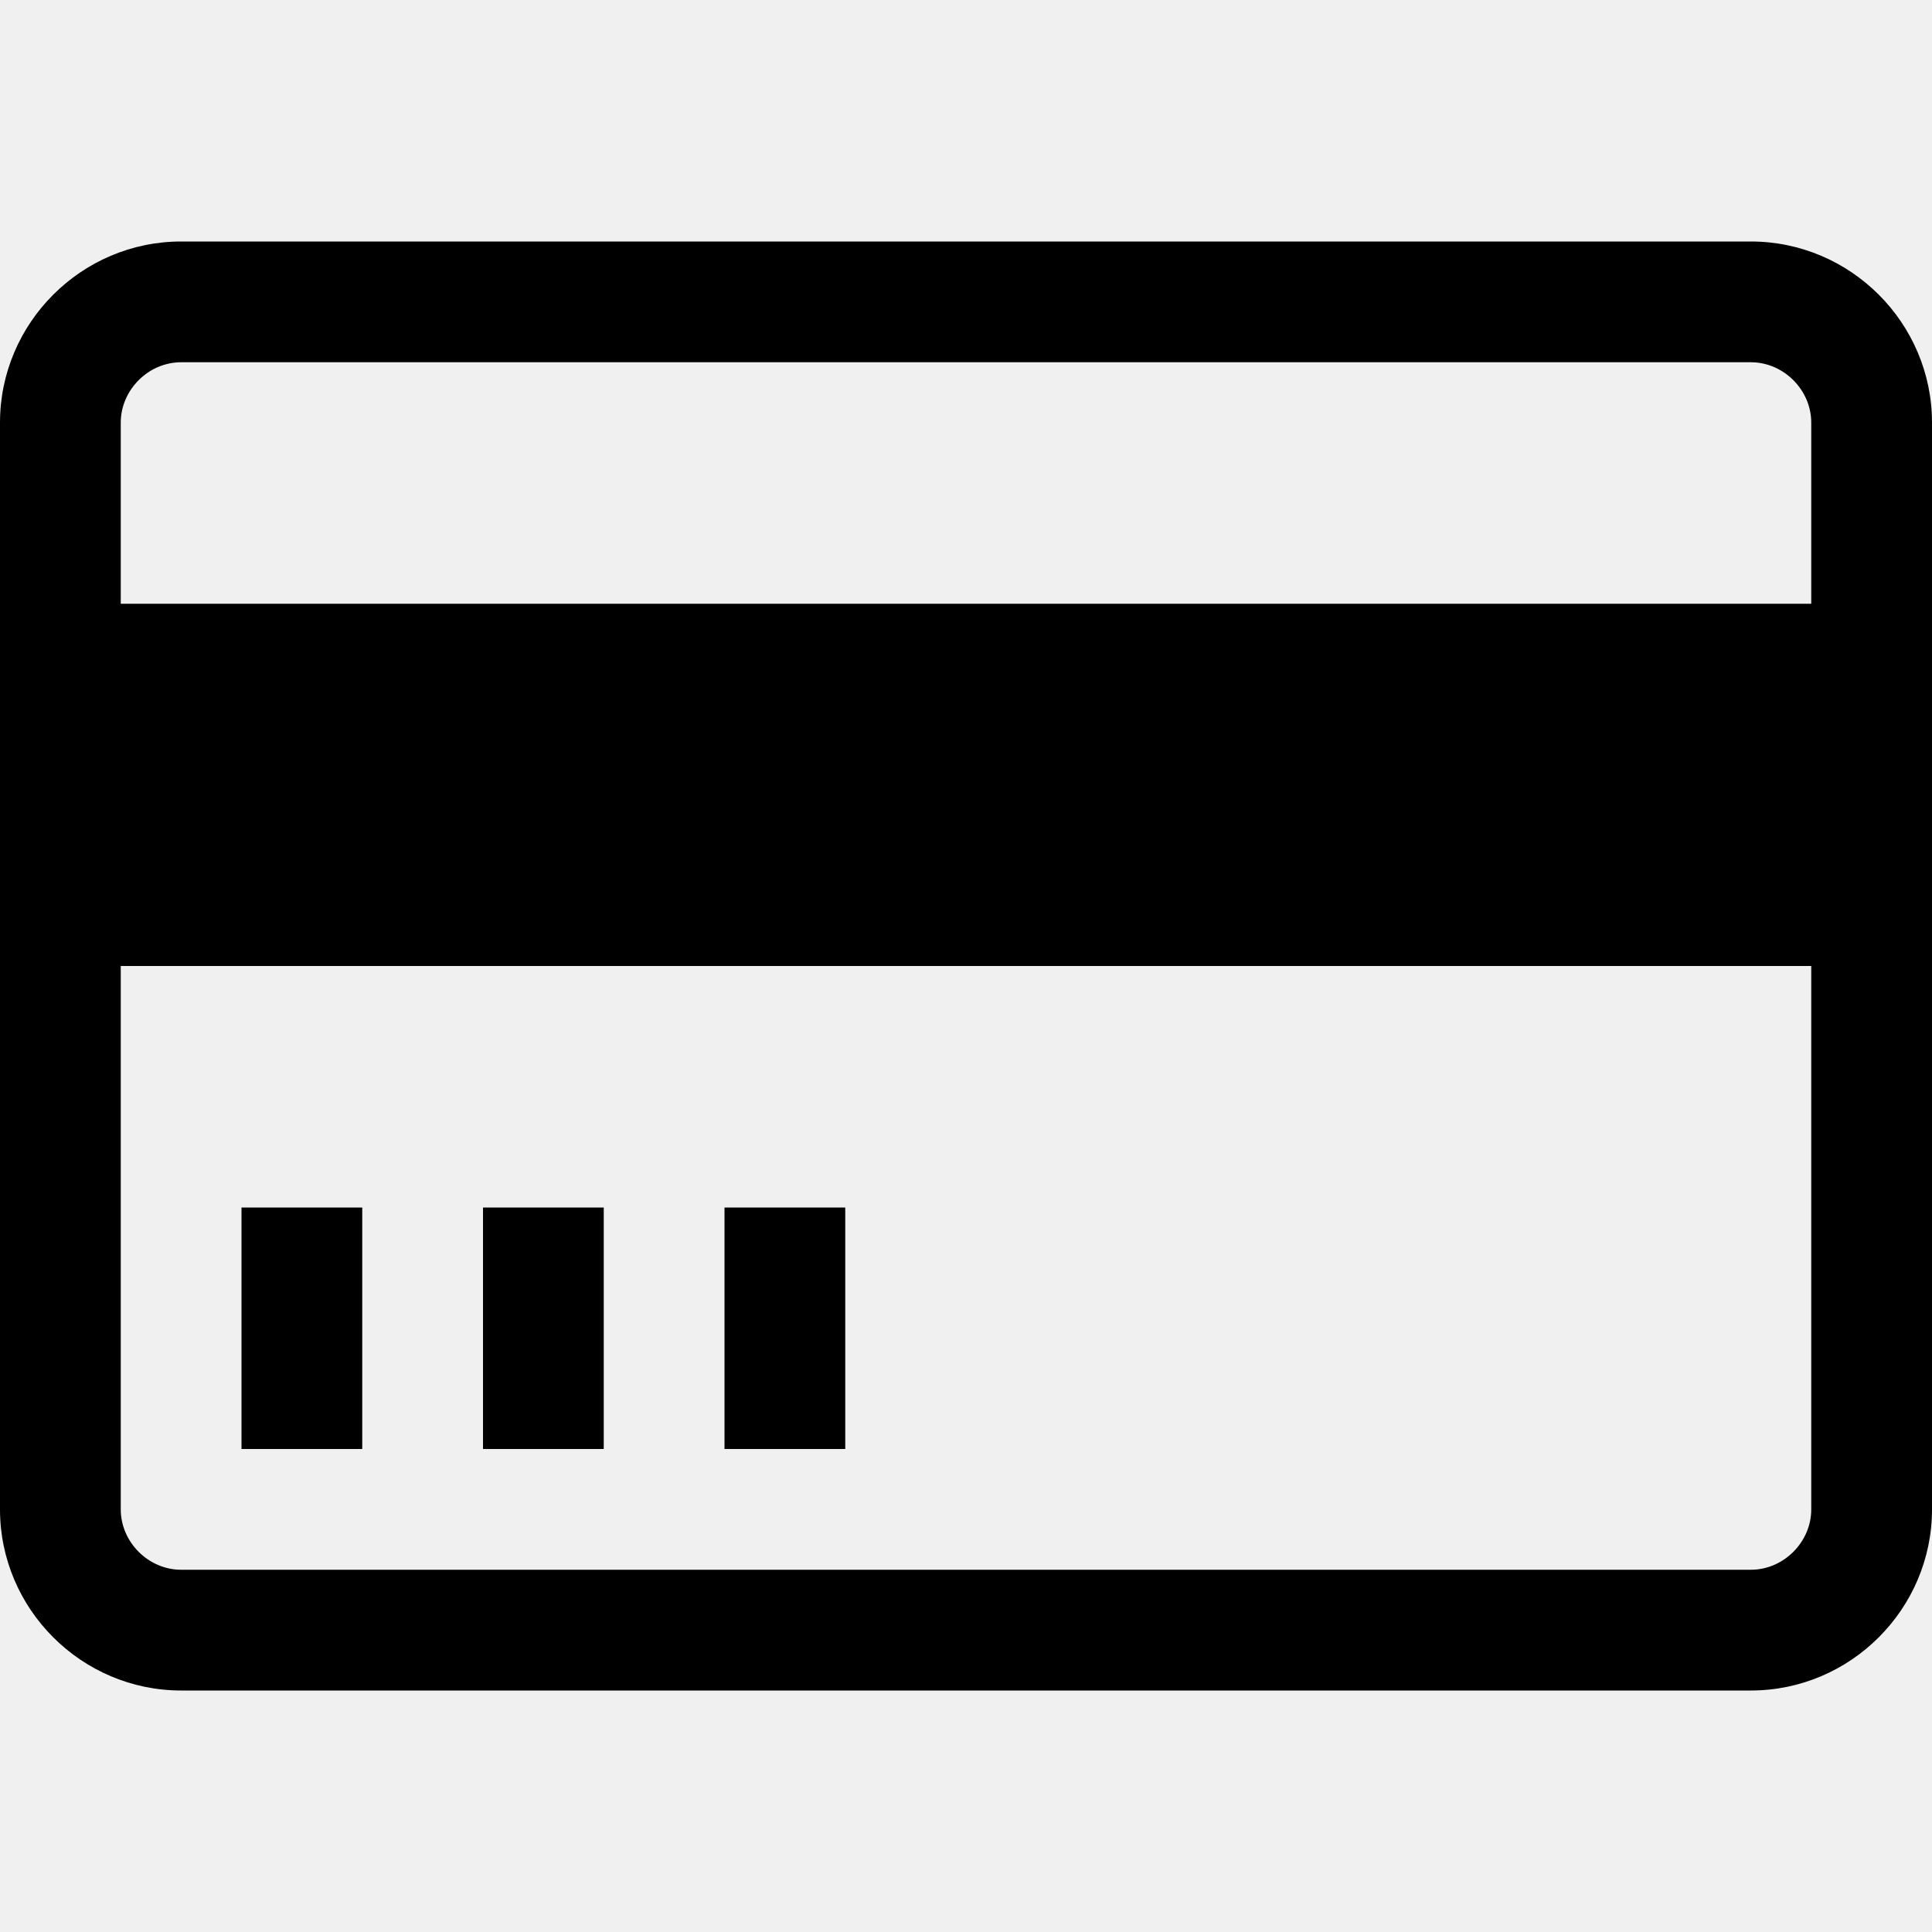
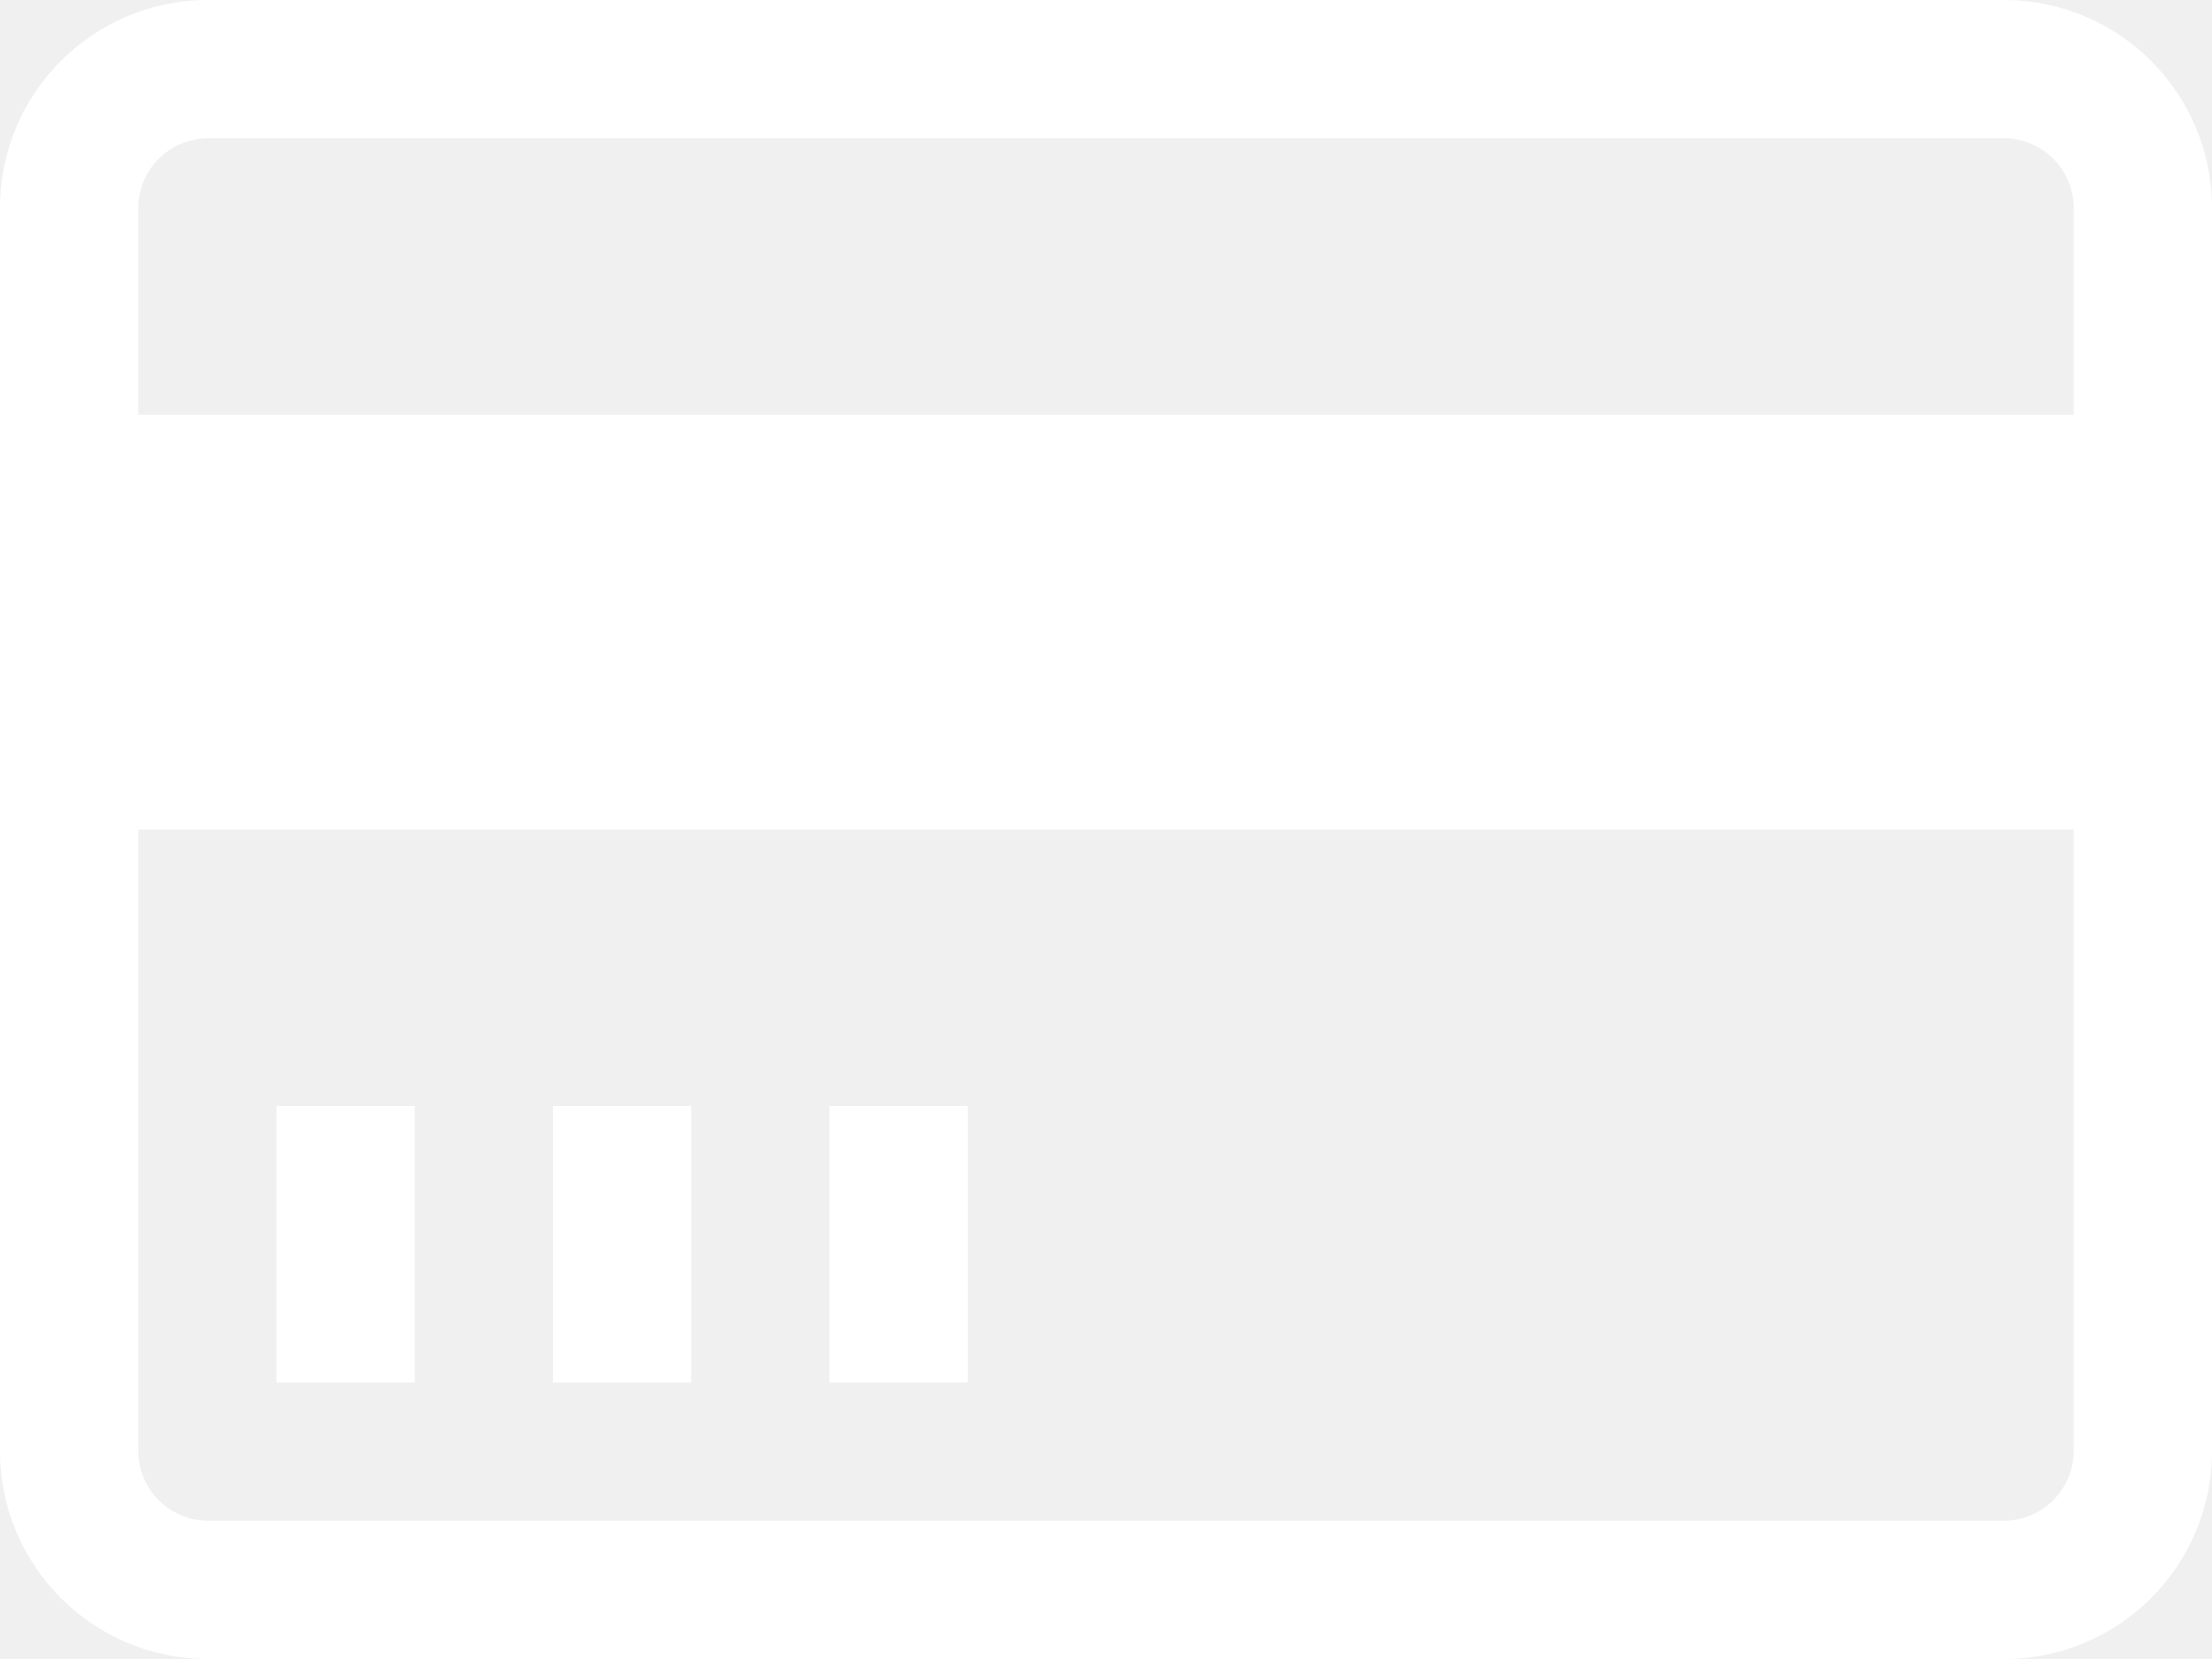
- <svg xmlns="http://www.w3.org/2000/svg" version="1.1" width="32" height="32" viewBox="0 0 32 32">
-   <path d="M29 4h-26c-1.65 0-3 1.35-3 3v18c0 1.65 1.35 3 3 3h26c1.65 0 3-1.35 3-3v-18c0-1.65-1.35-3-3-3zM3 6h26c0.542 0 1 0.458 1 1v3h-28v-3c0-0.542 0.458-1 1-1zM29 26h-26c-0.542 0-1-0.458-1-1v-9h28v9c0 0.542-0.458 1-1 1zM4 20h2v4h-2zM8 20h2v4h-2zM12 20h2v4h-2z" />
+ <svg xmlns="http://www.w3.org/2000/svg" viewBox="-3704 -9013 32 24">
+   <defs>
+     <style>
+       .cls-1 {
+         fill: #fff;
+       }
+     </style>
+   </defs>
+   <path id="credit-card" class="cls-1" d="M29,4H3A3.009,3.009,0,0,0,0,7V25a3.009,3.009,0,0,0,3,3H29a3.009,3.009,0,0,0,3-3V7A3.009,3.009,0,0,0,29,4ZM3,6H29a1.013,1.013,0,0,1,1,1v3H2V7A1.013,1.013,0,0,1,3,6ZM29,26H3a1.013,1.013,0,0,1-1-1V16H30v9A1.013,1.013,0,0,1,29,26ZM4,20H6v4H4Zm4,0h2v4H8Zm4,0h2v4H12Z" transform="translate(-3704 -9017)" />
</svg>
